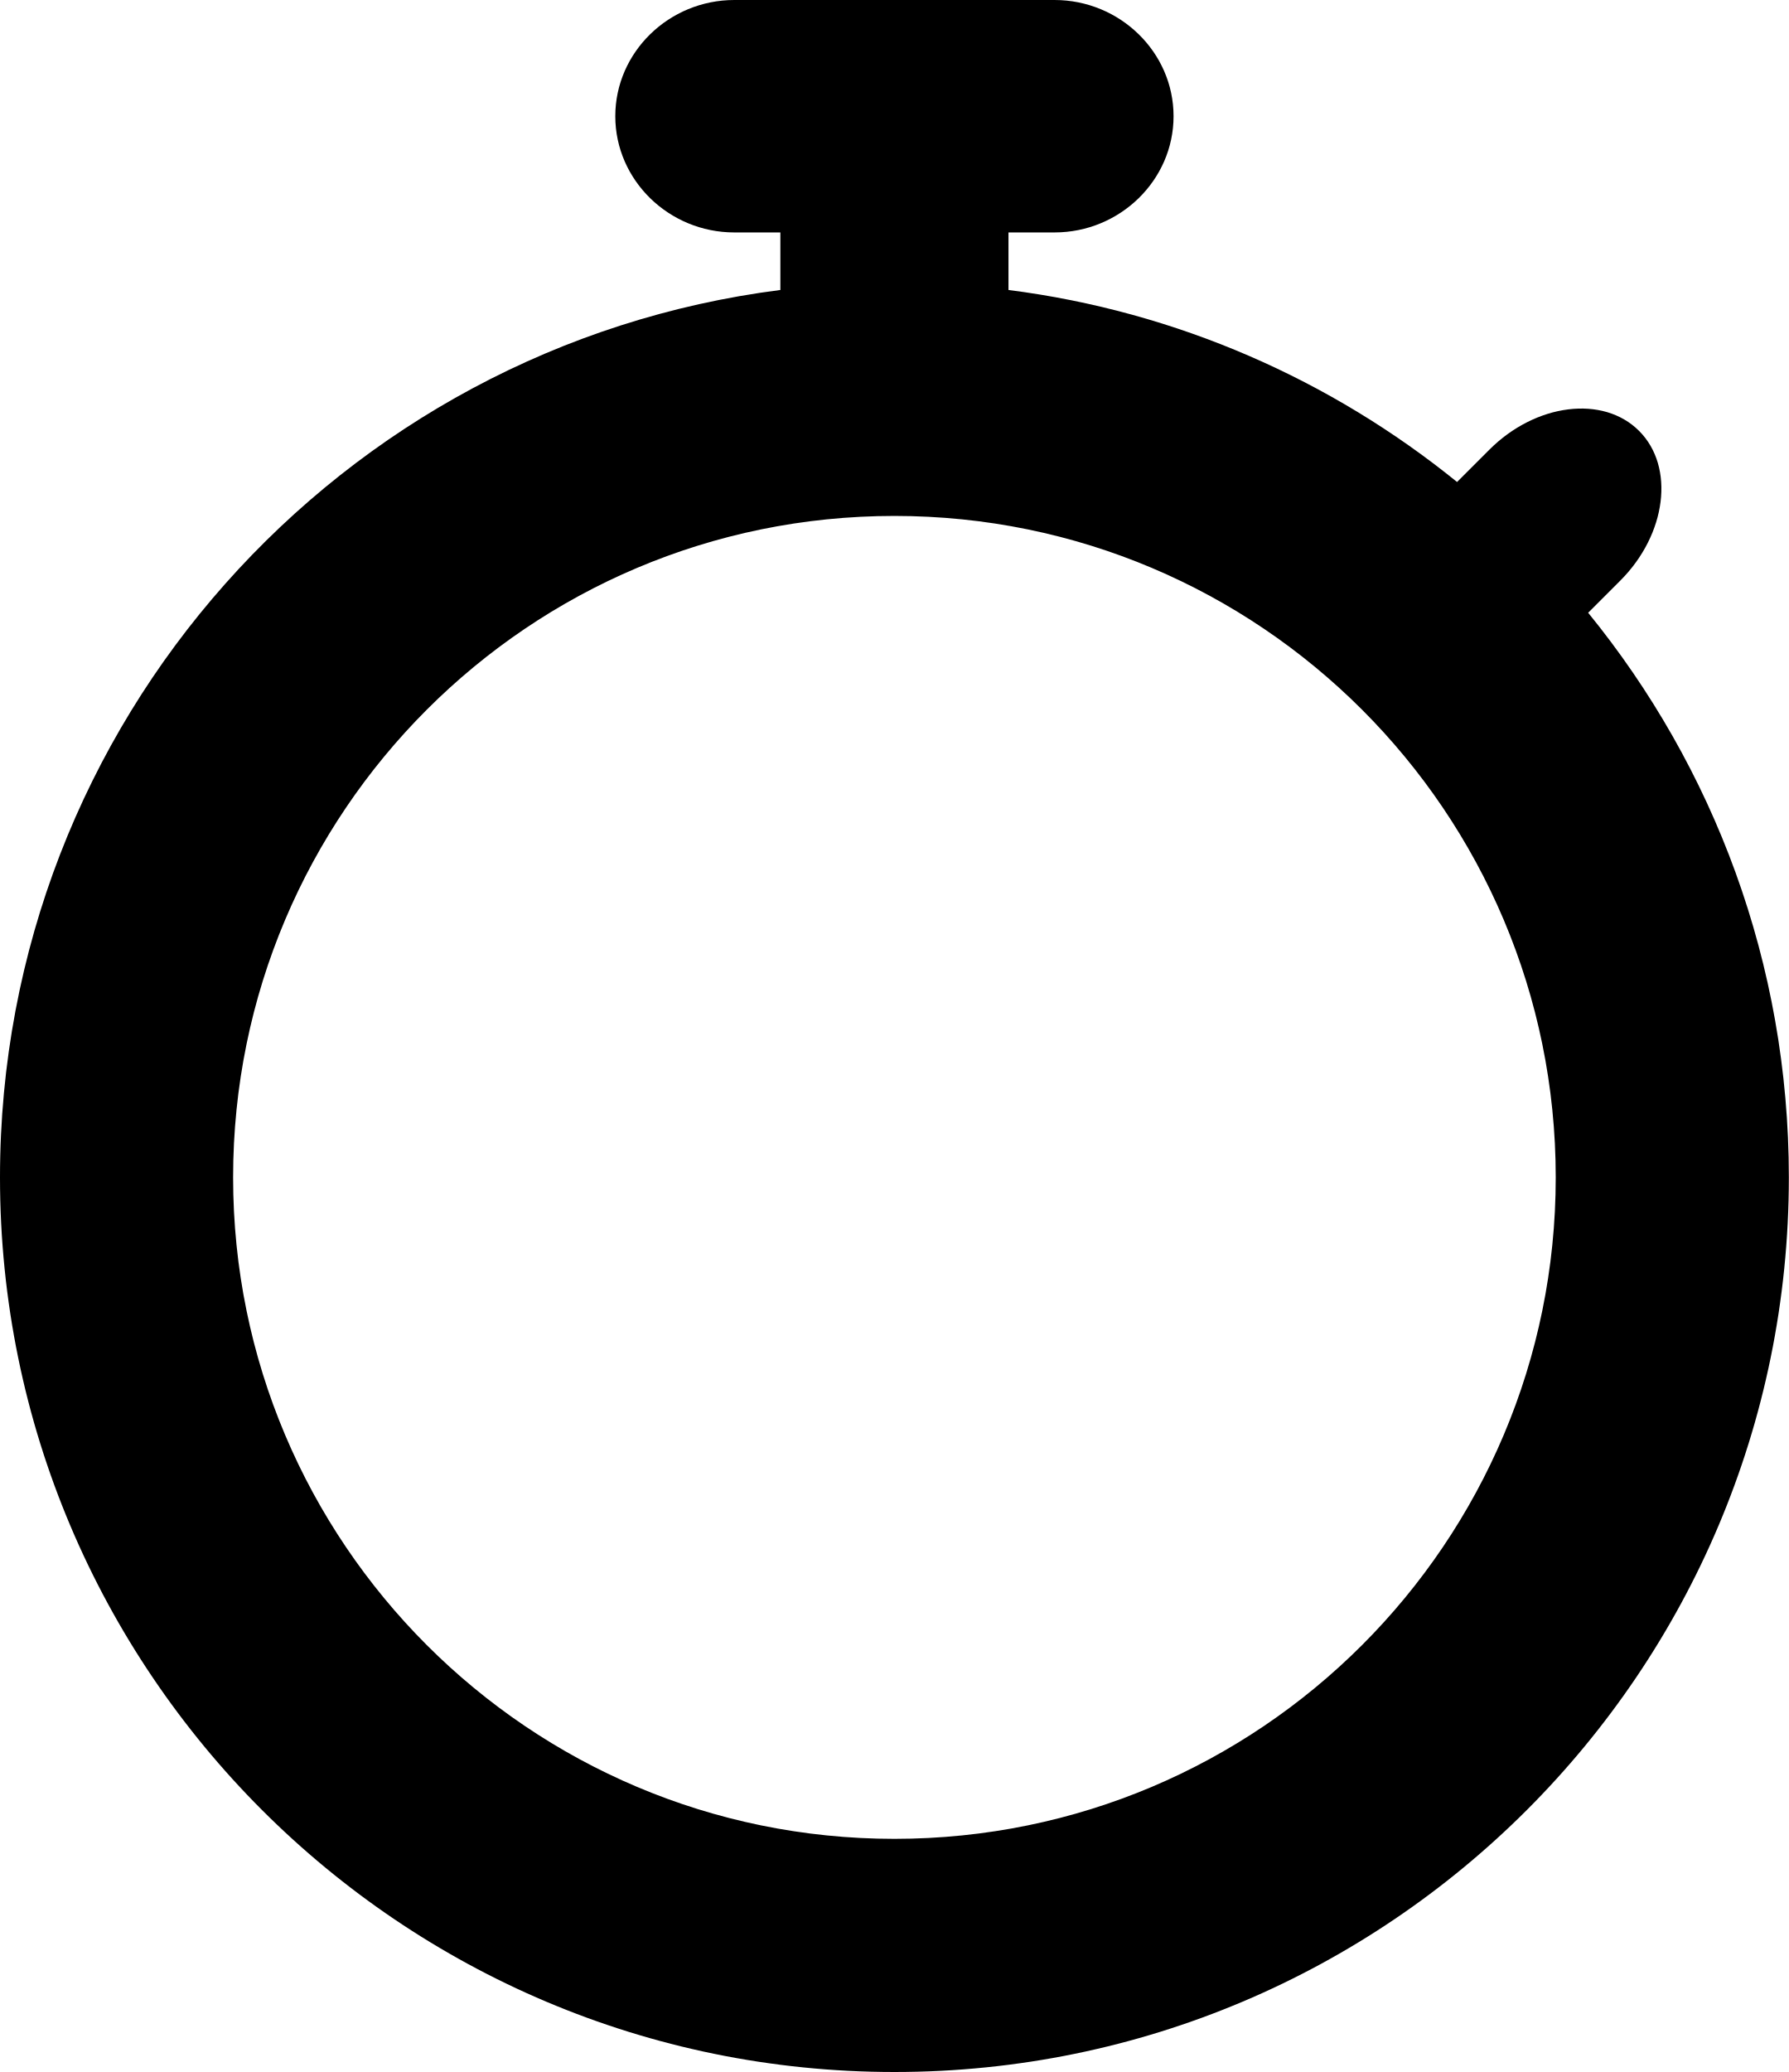
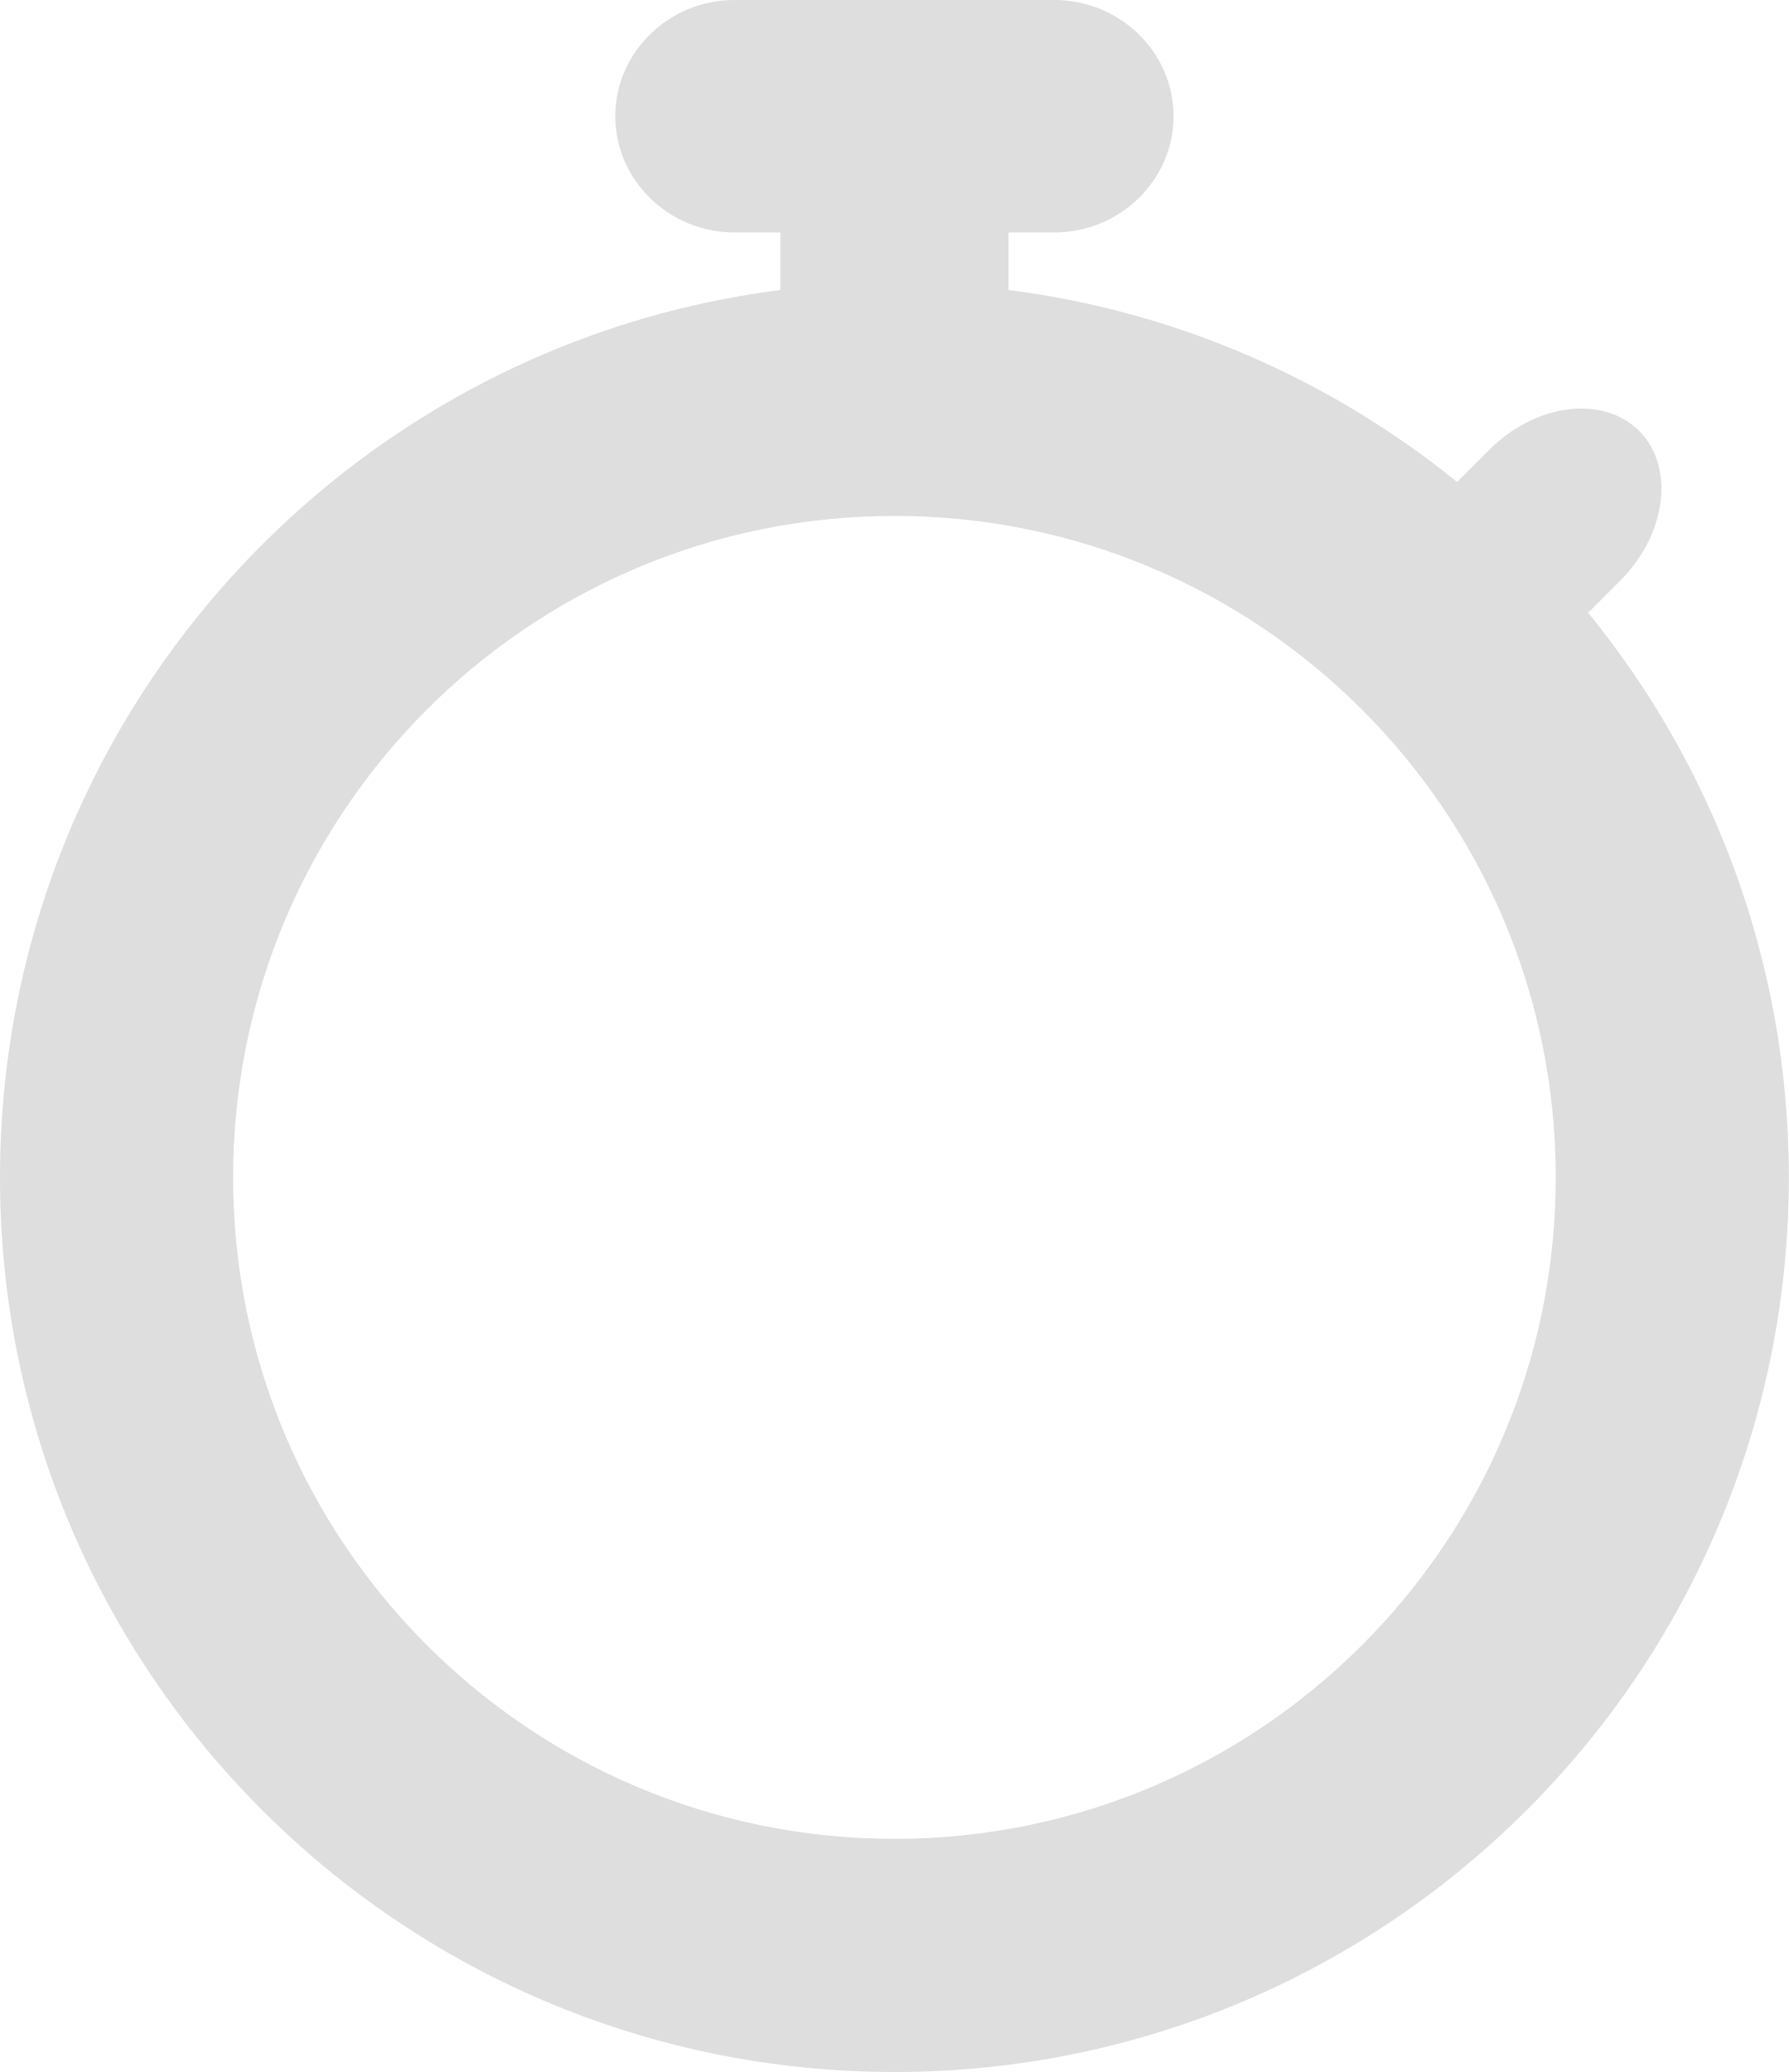
<svg xmlns="http://www.w3.org/2000/svg" version="1.1" id="Layer_1" x="0px" y="0px" width="298px" height="345.097px" viewBox="0 0 298 345.097" enable-background="new 0 0 298 345.097" xml:space="preserve">
-   <path d="M264.568,102.055l5.355-5.355c7.717-7.717,9.124-18.938,3.126-24.935c-5.997-5.997-17.217-4.59-24.934,3.127l-5.386,5.385 C221.768,63.292,196.11,51.875,168,48.297v-9.583h7.658c10.914,0,19.843-8.711,19.843-19.357S186.573,0,175.659,0h-53.317  c-10.913,0-19.842,8.711-19.842,19.357s8.929,19.357,19.842,19.357H130v9.583C56.681,57.629,0,120.244,0,196.097  c0,82.291,66.709,149,149,149c82.29,0,149-66.709,149-149C298,160.434,285.465,127.703,264.568,102.055z M149,306.264 c-60.844,0-110.167-49.323-110.167-110.167S88.156,85.93,149,85.93c60.843,0,110.167,49.323,110.167,110.167  S209.843,306.264,149,306.264z" />
+   <path d="M264.568,102.055l5.355-5.355c7.717-7.717,9.124-18.938,3.126-24.935c-5.997-5.997-17.217-4.59-24.934,3.127l-5.386,5.385 C221.768,63.292,196.11,51.875,168,48.297v-9.583h7.658c10.914,0,19.843-8.711,19.843-19.357S186.573,0,175.659,0h-53.317  c-10.913,0-19.842,8.711-19.842,19.357s8.929,19.357,19.842,19.357H130v9.583C56.681,57.629,0,120.244,0,196.097  c0,82.291,66.709,149,149,149c82.29,0,149-66.709,149-149C298,160.434,285.465,127.703,264.568,102.055z M149,306.264 c-60.844,0-110.167-49.323-110.167-110.167S88.156,85.93,149,85.93c60.843,0,110.167,49.323,110.167,110.167  S209.843,306.264,149,306.264z" fill="#dedede" />
</svg>
